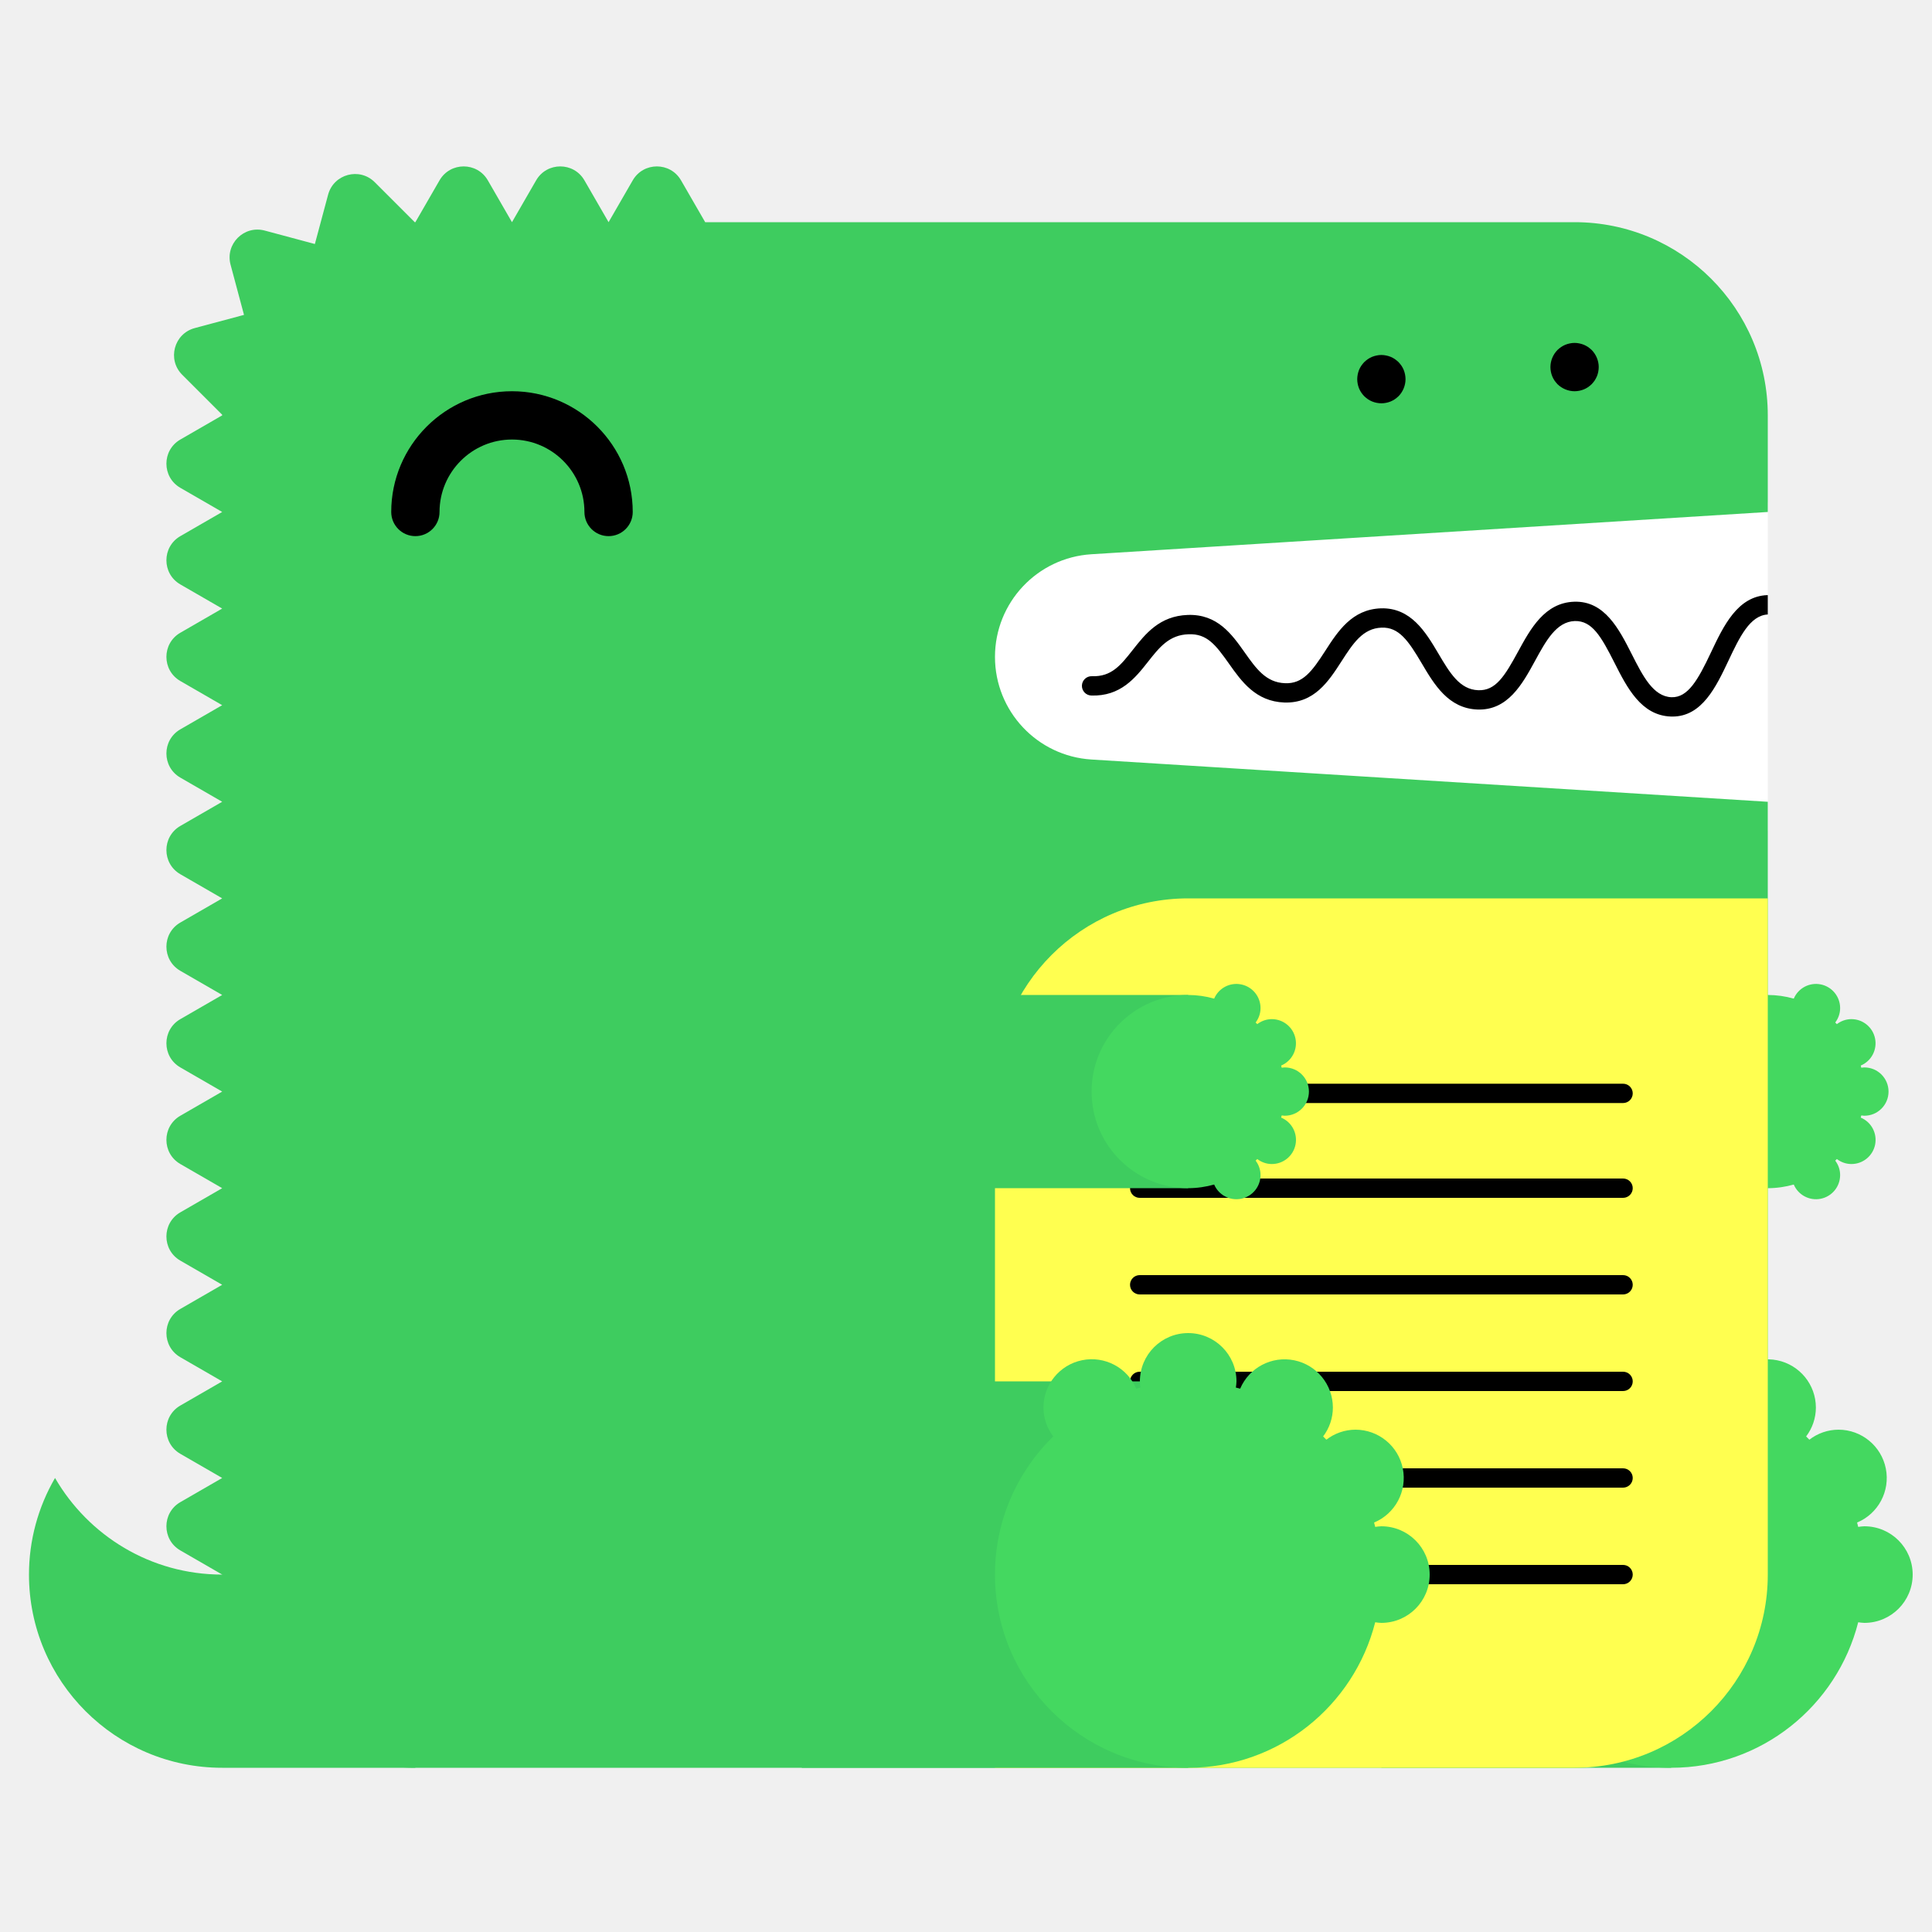
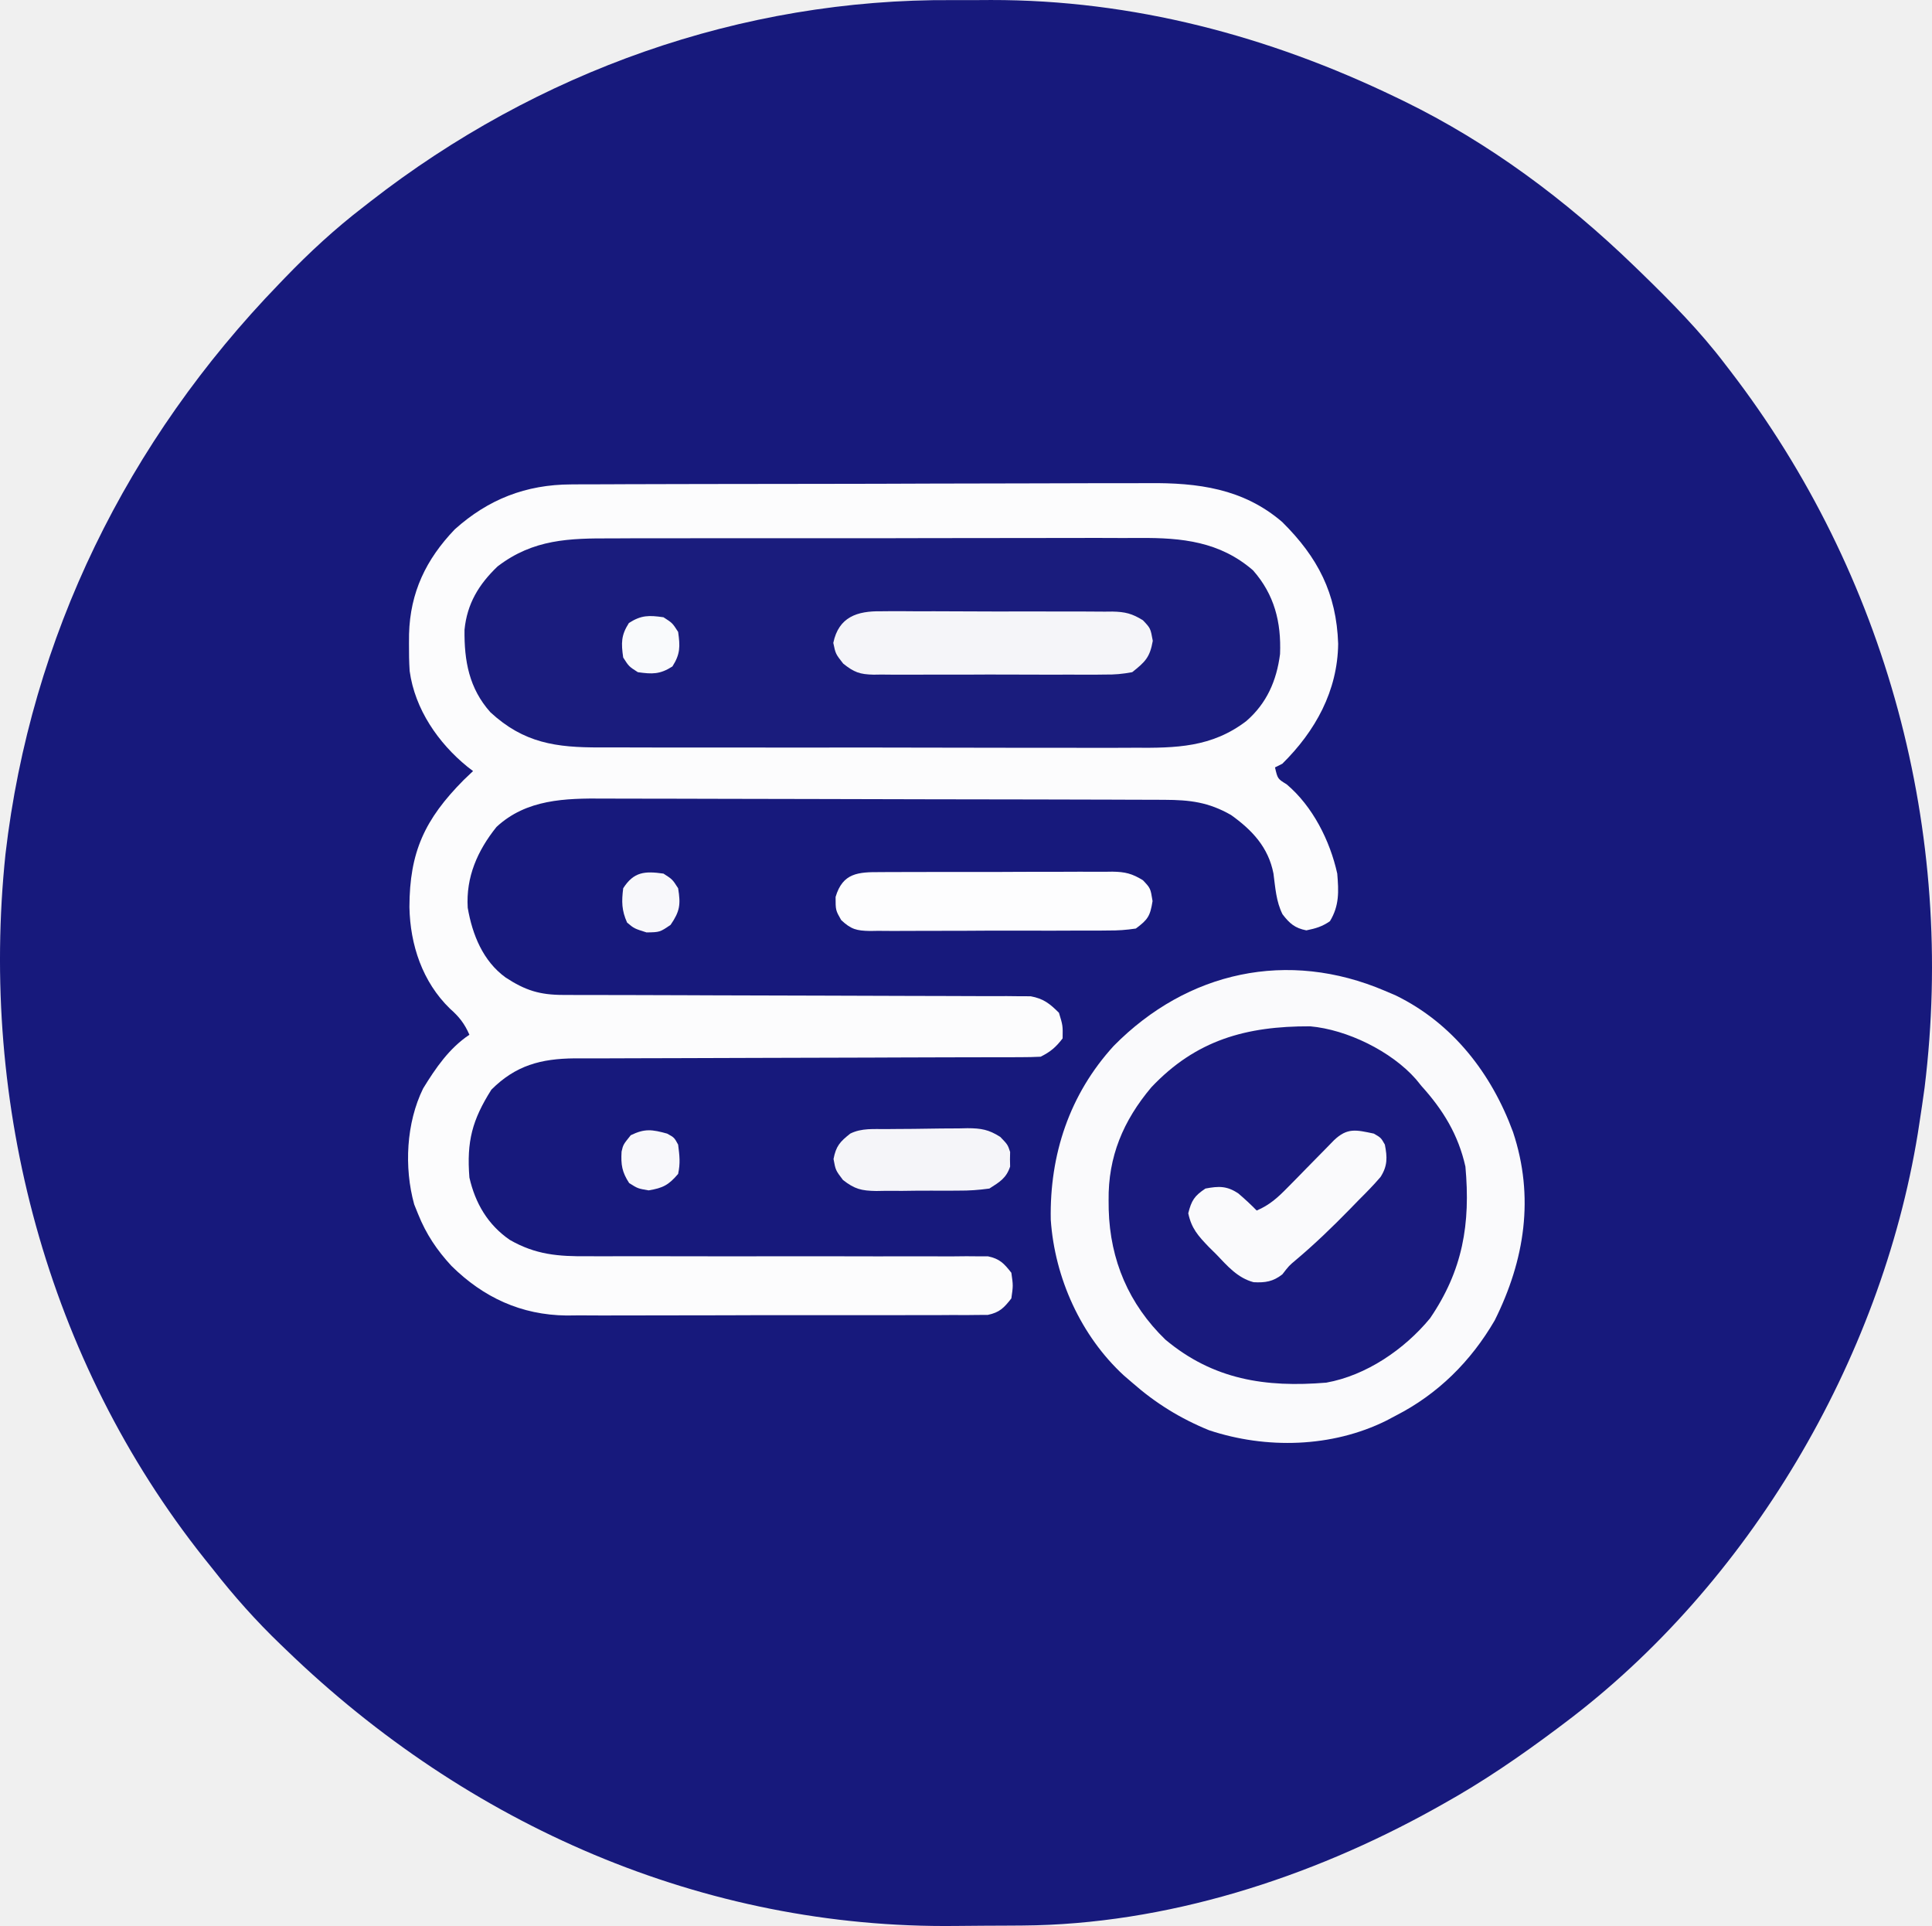
- <svg xmlns="http://www.w3.org/2000/svg" width="200" height="200" viewBox="0 0 200 200">
-   <g fill="none" fill-rule="evenodd">
-     <path fill="#FFF" d="M99 52h84v34H99z" />
-     <path d="M23 163c-7.398 0-13.843-4.027-17.303-10A19.886 19.886 0 0 0 3 163c0 11.046 8.954 20 20 20h20v-20H23z" fill="#3ECC5F" />
-     <path d="M112.98 57.376L183 53V43c0-11.046-8.954-20-20-20H73l-2.5-4.33c-1.112-1.925-3.889-1.925-5 0L63 23l-2.5-4.33c-1.111-1.925-3.889-1.925-5 0L53 23l-2.5-4.33c-1.111-1.925-3.889-1.925-5 0L43 23c-.022 0-.042.003-.065.003l-4.142-4.141c-1.57-1.571-4.252-.853-4.828 1.294l-1.369 5.104-5.192-1.392c-2.148-.575-4.111 1.389-3.535 3.536l1.39 5.193-5.102 1.367c-2.148.576-2.867 3.259-1.296 4.83l4.142 4.142c0 .021-.003.042-.003.064l-4.33 2.5c-1.925 1.111-1.925 3.889 0 5L23 53l-4.33 2.5c-1.925 1.111-1.925 3.889 0 5L23 63l-4.33 2.5c-1.925 1.111-1.925 3.889 0 5L23 73l-4.33 2.5c-1.925 1.111-1.925 3.889 0 5L23 83l-4.33 2.5c-1.925 1.111-1.925 3.889 0 5L23 93l-4.33 2.5c-1.925 1.111-1.925 3.889 0 5L23 103l-4.33 2.5c-1.925 1.111-1.925 3.889 0 5L23 113l-4.33 2.5c-1.925 1.111-1.925 3.889 0 5L23 123l-4.33 2.5c-1.925 1.111-1.925 3.889 0 5L23 133l-4.33 2.5c-1.925 1.111-1.925 3.889 0 5L23 143l-4.33 2.5c-1.925 1.111-1.925 3.889 0 5L23 153l-4.33 2.5c-1.925 1.111-1.925 3.889 0 5L23 163c0 11.046 8.954 20 20 20h120c11.046 0 20-8.954 20-20V83l-70.02-4.376A10.645 10.645 0 0 1 103 68c0-5.621 4.37-10.273 9.98-10.624" fill="#3ECC5F" />
-     <path fill="#3ECC5F" d="M143 183h30v-40h-30z" />
-     <path d="M193 158c-.219 0-.428.037-.639.064-.038-.15-.074-.301-.116-.451A5 5 0 0 0 190.32 148a4.96 4.96 0 0 0-3.016 1.036 26.531 26.531 0 0 0-.335-.336 4.955 4.955 0 0 0 1.011-2.987 5 5 0 0 0-9.599-1.959c-.148-.042-.297-.077-.445-.115.027-.211.064-.42.064-.639a5 5 0 0 0-5-5 5 5 0 0 0-5 5c0 .219.037.428.064.639-.148.038-.297.073-.445.115a4.998 4.998 0 0 0-9.599 1.959c0 1.125.384 2.151 1.011 2.987-3.717 3.632-6.031 8.693-6.031 14.3 0 11.046 8.954 20 20 20 9.339 0 17.16-6.41 19.361-15.064.211.027.42.064.639.064a5 5 0 0 0 5-5 5 5 0 0 0-5-5" fill="#44D860" />
-     <path fill="#3ECC5F" d="M153 123h30v-20h-30z" />
-     <path d="M193 115.5a2.5 2.5 0 1 0 0-5c-.109 0-.214.019-.319.032-.02-.075-.037-.15-.058-.225a2.501 2.501 0 0 0-.963-4.807c-.569 0-1.088.197-1.508.518a6.653 6.653 0 0 0-.168-.168c.314-.417.506-.931.506-1.494a2.5 2.5 0 0 0-4.8-.979A9.987 9.987 0 0 0 183 103c-5.522 0-10 4.478-10 10s4.478 10 10 10c.934 0 1.833-.138 2.69-.377a2.5 2.5 0 0 0 4.8-.979c0-.563-.192-1.077-.506-1.494.057-.055.113-.111.168-.168.42.321.939.518 1.508.518a2.5 2.5 0 0 0 .963-4.807c.021-.074.038-.15.058-.225.105.013.21.032.319.032" fill="#44D860" />
-     <path d="M63 55.5a2.5 2.5 0 0 1-2.5-2.5c0-4.136-3.364-7.5-7.5-7.5s-7.5 3.364-7.5 7.5a2.5 2.5 0 1 1-5 0c0-6.893 5.607-12.5 12.5-12.5S65.5 46.107 65.5 53a2.5 2.5 0 0 1-2.5 2.5" fill="#000" />
-     <path d="M103 183h60c11.046 0 20-8.954 20-20V93h-60c-11.046 0-20 8.954-20 20v70z" fill="#FFFF50" />
-     <path d="M168.02 124h-50.04a1 1 0 1 1 0-2h50.04a1 1 0 1 1 0 2m0 20h-50.04a1 1 0 1 1 0-2h50.04a1 1 0 1 1 0 2m0 20h-50.04a1 1 0 1 1 0-2h50.04a1 1 0 1 1 0 2m0-49.814h-50.04a1 1 0 1 1 0-2h50.04a1 1 0 1 1 0 2m0 19.814h-50.04a1 1 0 1 1 0-2h50.04a1 1 0 1 1 0 2m0 20h-50.04a1 1 0 1 1 0-2h50.04a1 1 0 1 1 0 2M183 61.611c-.012 0-.022-.006-.034-.005-3.09.105-4.552 3.196-5.842 5.923-1.346 2.85-2.387 4.703-4.093 4.647-1.889-.068-2.969-2.202-4.113-4.46-1.314-2.594-2.814-5.536-5.963-5.426-3.046.104-4.513 2.794-5.807 5.167-1.377 2.528-2.314 4.065-4.121 3.994-1.927-.07-2.951-1.805-4.136-3.813-1.321-2.236-2.848-4.75-5.936-4.664-2.994.103-4.465 2.385-5.763 4.4-1.373 2.13-2.335 3.428-4.165 3.351-1.973-.07-2.992-1.51-4.171-3.177-1.324-1.873-2.816-3.993-5.895-3.89-2.928.1-4.399 1.97-5.696 3.618-1.232 1.564-2.194 2.802-4.229 2.724a1 1 0 0 0-.072 2c3.017.101 4.545-1.8 5.872-3.487 1.177-1.496 2.193-2.787 4.193-2.855 1.926-.082 2.829 1.115 4.195 3.045 1.297 1.834 2.769 3.914 5.731 4.021 3.103.104 4.596-2.215 5.918-4.267 1.182-1.834 2.202-3.417 4.15-3.484 1.793-.067 2.769 1.35 4.145 3.681 1.297 2.197 2.766 4.686 5.787 4.796 3.125.108 4.634-2.62 5.949-5.035 1.139-2.088 2.214-4.06 4.119-4.126 1.793-.042 2.728 1.595 4.111 4.33 1.292 2.553 2.757 5.445 5.825 5.556l.169.003c3.064 0 4.518-3.075 5.805-5.794 1.139-2.41 2.217-4.68 4.067-4.773v-2z" fill="#000" />
-     <path fill="#3ECC5F" d="M83 183h40v-40H83z" />
-     <path d="M143 158c-.219 0-.428.037-.639.064-.038-.15-.074-.301-.116-.451A5 5 0 0 0 140.32 148a4.96 4.96 0 0 0-3.016 1.036 26.531 26.531 0 0 0-.335-.336 4.955 4.955 0 0 0 1.011-2.987 5 5 0 0 0-9.599-1.959c-.148-.042-.297-.077-.445-.115.027-.211.064-.42.064-.639a5 5 0 0 0-5-5 5 5 0 0 0-5 5c0 .219.037.428.064.639-.148.038-.297.073-.445.115a4.998 4.998 0 0 0-9.599 1.959c0 1.125.384 2.151 1.011 2.987-3.717 3.632-6.031 8.693-6.031 14.3 0 11.046 8.954 20 20 20 9.339 0 17.16-6.41 19.361-15.064.211.027.42.064.639.064a5 5 0 0 0 5-5 5 5 0 0 0-5-5" fill="#44D860" />
-     <path fill="#3ECC5F" d="M83 123h40v-20H83z" />
-     <path d="M133 115.5a2.5 2.5 0 1 0 0-5c-.109 0-.214.019-.319.032-.02-.075-.037-.15-.058-.225a2.501 2.501 0 0 0-.963-4.807c-.569 0-1.088.197-1.508.518a6.653 6.653 0 0 0-.168-.168c.314-.417.506-.931.506-1.494a2.5 2.5 0 0 0-4.8-.979A9.987 9.987 0 0 0 123 103c-5.522 0-10 4.478-10 10s4.478 10 10 10c.934 0 1.833-.138 2.69-.377a2.5 2.5 0 0 0 4.8-.979c0-.563-.192-1.077-.506-1.494.057-.055.113-.111.168-.168.42.321.939.518 1.508.518a2.5 2.5 0 0 0 .963-4.807c.021-.074.038-.15.058-.225.105.013.21.032.319.032" fill="#44D860" />
-     <path d="M143 41.75c-.16 0-.33-.02-.49-.05a2.52 2.52 0 0 1-.47-.14c-.15-.06-.29-.14-.431-.23-.13-.09-.259-.2-.38-.31-.109-.12-.219-.24-.309-.38s-.17-.28-.231-.43a2.619 2.619 0 0 1-.189-.96c0-.16.02-.33.05-.49.03-.16.08-.31.139-.47.061-.15.141-.29.231-.43.09-.13.2-.26.309-.38.121-.11.25-.22.38-.31.141-.09.281-.17.431-.23.149-.06.31-.11.47-.14.32-.07.65-.07.98 0 .159.03.32.08.47.14.149.06.29.14.43.23.13.09.259.2.38.31.11.12.22.25.31.38.09.14.17.28.23.43.06.16.11.31.14.47.029.16.05.33.05.49 0 .66-.271 1.31-.73 1.77-.121.11-.25.22-.38.31-.14.09-.281.17-.43.23a2.565 2.565 0 0 1-.96.19m20-1.25c-.66 0-1.3-.27-1.771-.73a3.802 3.802 0 0 1-.309-.38c-.09-.14-.17-.28-.231-.43a2.619 2.619 0 0 1-.189-.96c0-.66.27-1.3.729-1.77.121-.11.25-.22.38-.31.141-.09.281-.17.431-.23.149-.06.31-.11.47-.14.32-.07.66-.07.98 0 .159.03.32.08.47.14.149.06.29.14.43.23.13.09.259.2.38.31.459.47.73 1.11.73 1.77 0 .16-.021.33-.05.49-.03.16-.08.32-.14.47-.07.15-.14.29-.23.43-.09.13-.2.26-.31.38-.121.11-.25.22-.38.31-.14.09-.281.17-.43.23a2.565 2.565 0 0 1-.96.19" fill="#000" />
-   </g>
+ <svg xmlns="http://www.w3.org/2000/svg" version="1.1" viewBox="0.81 -0.55 527.61 525.92">
+   <path d="M0 0 C3.468 0.021 6.934 0 10.402 -0.025 C49.111 -0.074 86.236 9.768 120.968 26.521 C122.052 27.043 122.052 27.043 123.158 27.575 C146.433 38.937 167.394 54.563 185.968 72.521 C186.621 73.153 187.275 73.784 187.948 74.435 C196.142 82.398 204.059 90.394 210.968 99.521 C211.384 100.06 211.799 100.599 212.227 101.154 C255.071 156.884 273.938 227.213 265.37 296.925 C264.935 300.13 264.464 303.326 263.968 306.521 C263.818 307.497 263.668 308.473 263.513 309.479 C253.423 371.494 217.36 432.695 166.968 470.521 C166.316 471.012 165.664 471.503 164.993 472.008 C155.007 479.483 144.87 486.454 133.968 492.521 C132.819 493.167 132.819 493.167 131.646 493.825 C97.607 512.778 58.164 525.49 18.972 525.76 C17.826 525.768 16.679 525.776 15.498 525.784 C13.072 525.798 10.645 525.809 8.219 525.817 C5.791 525.828 3.362 525.848 0.934 525.878 C-68.294 526.726 -132.596 498.281 -182.032 450.521 C-182.554 450.021 -183.077 449.52 -183.615 449.004 C-190.307 442.576 -196.315 435.825 -202.032 428.521 C-202.822 427.537 -203.612 426.552 -204.426 425.537 C-247.462 371.412 -265.873 301.567 -258.719 233.135 C-251.801 173.721 -225.402 120.304 -184.032 77.521 C-183.499 76.967 -182.966 76.412 -182.417 75.84 C-175.698 68.869 -168.716 62.427 -161.032 56.521 C-160.068 55.768 -160.068 55.768 -159.085 55 C-113.517 19.519 -57.853 -0.424 0 0 Z " fill="#17197C" transform="translate(261.0317,-0.5214844)" />
+   <path d="M0 0 C1.104 -0.008 1.104 -0.008 2.231 -0.016 C4.674 -0.031 7.118 -0.032 9.562 -0.032 C11.324 -0.04 13.085 -0.048 14.847 -0.057 C19.618 -0.079 24.389 -0.088 29.16 -0.093 C32.147 -0.097 35.133 -0.103 38.12 -0.11 C48.555 -0.135 58.991 -0.148 69.427 -0.151 C79.127 -0.155 88.826 -0.185 98.526 -0.227 C106.875 -0.262 115.224 -0.277 123.574 -0.278 C128.551 -0.278 133.528 -0.287 138.505 -0.316 C143.192 -0.342 147.878 -0.344 152.565 -0.328 C154.275 -0.326 155.985 -0.333 157.695 -0.349 C171.149 -0.467 183.574 1.096 194.233 10.266 C203.983 19.923 209.049 29.763 209.511 43.524 C209.354 56.391 203.288 67.36 194.261 76.274 C193.271 76.769 193.271 76.769 192.261 77.274 C192.981 80.391 192.981 80.391 195.448 81.899 C202.555 87.9 207.281 97.29 209.261 106.274 C209.664 111.126 209.85 115.008 207.261 119.274 C205.112 120.756 203.377 121.25 200.823 121.774 C197.692 121.163 196.236 119.891 194.311 117.376 C192.554 113.86 192.356 110.108 191.839 106.247 C190.448 99.095 186.029 94.394 180.261 90.274 C174.132 86.772 169.08 86.15 162.083 86.127 C161.371 86.123 160.659 86.12 159.926 86.116 C157.546 86.105 155.167 86.101 152.787 86.097 C151.079 86.091 149.37 86.084 147.661 86.077 C142.055 86.056 136.449 86.046 130.843 86.036 C128.91 86.032 126.977 86.028 125.044 86.024 C115.962 86.004 106.879 85.99 97.797 85.982 C87.326 85.972 76.856 85.946 66.385 85.905 C58.283 85.875 50.181 85.86 42.079 85.857 C37.244 85.855 32.409 85.846 27.574 85.821 C23.023 85.797 18.472 85.793 13.921 85.803 C12.256 85.804 10.591 85.798 8.926 85.784 C-1.55 85.702 -12.189 85.94 -20.356 93.548 C-25.559 100.044 -28.708 107.233 -28.2 115.602 C-26.931 122.959 -24.031 130.162 -17.849 134.645 C-12.478 138.156 -8.584 139.397 -2.129 139.405 C-0.415 139.411 -0.415 139.411 1.334 139.418 C2.583 139.417 3.833 139.417 5.12 139.416 C7.145 139.421 9.169 139.427 11.194 139.432 C13.368 139.437 15.543 139.44 17.717 139.443 C22.252 139.449 26.786 139.465 31.32 139.484 C32.873 139.49 34.426 139.497 35.979 139.503 C36.757 139.506 37.535 139.509 38.336 139.513 C48.89 139.555 59.444 139.588 69.998 139.6 C77.12 139.608 84.242 139.631 91.364 139.669 C95.132 139.689 98.9 139.702 102.668 139.697 C106.211 139.692 109.754 139.706 113.298 139.734 C115.216 139.744 117.134 139.734 119.052 139.724 C120.77 139.743 120.77 139.743 122.523 139.762 C124.013 139.765 124.013 139.765 125.533 139.769 C129.058 140.422 130.734 141.771 133.261 144.274 C134.323 147.774 134.323 147.774 134.261 151.274 C132.419 153.687 130.958 154.926 128.261 156.274 C126.467 156.371 124.669 156.403 122.873 156.405 C121.729 156.409 120.585 156.413 119.407 156.418 C117.515 156.417 117.515 156.417 115.584 156.416 C114.247 156.419 112.91 156.423 111.573 156.427 C108.69 156.434 105.806 156.44 102.922 156.443 C98.358 156.449 93.793 156.465 89.229 156.484 C87.666 156.49 86.104 156.497 84.541 156.503 C83.758 156.506 82.975 156.509 82.169 156.513 C71.542 156.555 60.914 156.588 50.287 156.6 C43.121 156.608 35.955 156.631 28.79 156.669 C24.999 156.689 21.208 156.702 17.417 156.697 C13.847 156.692 10.277 156.706 6.706 156.734 C4.78 156.744 2.854 156.734 0.928 156.724 C-8.192 156.822 -15.079 158.614 -21.739 165.274 C-26.972 173.561 -28.52 179.389 -27.739 189.274 C-26.132 196.302 -22.721 202.135 -16.739 206.274 C-9.666 210.347 -3.445 210.838 4.602 210.757 C5.806 210.76 7.01 210.764 8.251 210.768 C11.528 210.776 14.804 210.766 18.081 210.75 C21.52 210.738 24.958 210.752 28.397 210.764 C37.122 210.791 45.848 210.784 54.573 210.774 C64.012 210.763 73.451 210.758 82.89 210.791 C86.31 210.803 89.729 210.805 93.149 210.788 C96.955 210.772 100.76 210.779 104.567 210.792 C105.698 210.78 106.829 210.769 107.994 210.757 C109.03 210.766 110.065 210.774 111.133 210.782 C112.481 210.78 112.481 210.78 113.857 210.778 C117.068 211.441 118.264 212.72 120.261 215.274 C120.761 218.774 120.761 218.774 120.261 222.274 C118.252 224.851 117.053 226.11 113.819 226.78 C112.901 226.783 111.984 226.786 111.039 226.789 C109.982 226.802 108.926 226.814 107.837 226.827 C106.682 226.821 105.528 226.814 104.339 226.808 C103.119 226.816 101.899 226.825 100.642 226.834 C97.296 226.853 93.951 226.853 90.605 226.844 C87.805 226.839 85.005 226.847 82.205 226.854 C75.589 226.871 68.974 226.867 62.358 226.851 C55.557 226.834 48.757 226.849 41.957 226.882 C36.103 226.909 30.249 226.916 24.394 226.907 C20.905 226.902 17.416 226.904 13.927 226.925 C10.024 226.947 6.121 226.928 2.218 226.905 C1.08 226.917 -0.058 226.929 -1.231 226.941 C-13.596 226.796 -23.895 222.035 -32.642 213.395 C-36.617 209.101 -39.559 204.708 -41.739 199.274 C-42.273 197.952 -42.273 197.952 -42.817 196.602 C-45.614 186.506 -44.992 174.32 -40.372 164.934 C-36.937 159.338 -33.247 153.946 -27.739 150.274 C-29.089 147.202 -30.548 145.359 -33.052 143.149 C-40.561 135.859 -43.926 125.723 -44.12 115.41 C-44.085 100.374 -39.949 91.46 -29.302 80.712 C-28.456 79.907 -27.611 79.103 -26.739 78.274 C-27.247 77.885 -27.755 77.496 -28.278 77.094 C-36.262 70.606 -42.632 61.367 -44.057 50.952 C-44.213 48.467 -44.258 46.014 -44.239 43.524 C-44.234 42.645 -44.228 41.766 -44.222 40.861 C-43.911 29.49 -39.595 20.472 -31.739 12.274 C-22.58 4.053 -12.306 0.044 0 0 Z " fill="#FCFCFD" transform="translate(156.7393,131.7258)" />
+   <path d="M0 0 C0.99 0.423 1.98 0.846 3 1.281 C18.545 8.877 29.136 22.59 35 38.562 C40.891 56.255 38.229 73.497 30 90 C23.501 101.169 14.502 110.117 3 116 C2.125 116.463 1.249 116.926 0.348 117.402 C-14.471 124.737 -32.39 125.184 -48 120 C-55.869 116.79 -62.631 112.605 -69 107 C-69.75 106.355 -70.5 105.711 -71.273 105.047 C-83.018 94.225 -90.154 78.418 -91.238 62.504 C-91.572 44.762 -86.137 28.266 -74 15 C-53.898 -5.339 -26.502 -11.324 0 0 Z " fill="#191A7D" transform="translate(379,270)" />
+   <path d="M0 0 C1.716 -0.007 3.432 -0.016 5.148 -0.026 C9.784 -0.049 14.421 -0.046 19.057 -0.037 C22.939 -0.032 26.82 -0.039 30.702 -0.046 C39.864 -0.063 49.027 -0.06 58.189 -0.043 C67.618 -0.026 77.046 -0.042 86.474 -0.074 C94.592 -0.101 102.709 -0.108 110.827 -0.1 C115.665 -0.095 120.503 -0.097 125.341 -0.117 C129.894 -0.136 134.446 -0.13 138.998 -0.105 C140.66 -0.1 142.323 -0.104 143.985 -0.116 C155.475 -0.197 165.84 0.866 174.899 8.721 C180.74 15.348 182.624 22.868 182.278 31.576 C181.347 38.837 178.652 45.042 173.057 49.887 C163.606 57.098 153.806 57.25 142.453 57.165 C140.712 57.17 138.972 57.177 137.231 57.186 C132.533 57.205 127.835 57.192 123.137 57.172 C118.205 57.156 113.274 57.165 108.343 57.17 C100.066 57.174 91.79 57.158 83.514 57.13 C73.96 57.098 64.406 57.098 54.852 57.116 C45.639 57.131 36.426 57.125 27.213 57.108 C23.302 57.101 19.39 57.102 15.479 57.109 C10.871 57.117 6.263 57.105 1.655 57.077 C-0.031 57.07 -1.717 57.07 -3.403 57.078 C-15.424 57.123 -24.256 55.9 -33.375 47.471 C-39.192 40.943 -40.532 33.467 -40.437 24.959 C-39.737 17.824 -36.538 12.564 -31.414 7.658 C-21.646 0.178 -11.815 -0.051 0 0 Z " fill="#1A1C7D" transform="translate(168.1011,146.4666)" />
+   <path d="M0 0 C0.99 0.423 1.98 0.846 3 1.281 C18.545 8.877 29.136 22.59 35 38.562 C40.891 56.255 38.229 73.497 30 90 C23.501 101.169 14.502 110.117 3 116 C2.125 116.463 1.249 116.926 0.348 117.402 C-14.471 124.737 -32.39 125.184 -48 120 C-55.869 116.79 -62.631 112.605 -69 107 C-69.75 106.355 -70.5 105.711 -71.273 105.047 C-83.018 94.225 -90.154 78.418 -91.238 62.504 C-91.572 44.762 -86.137 28.266 -74 15 C-53.898 -5.339 -26.502 -11.324 0 0 Z M-63.773 26.355 C-71.453 35.477 -75.594 45.307 -75.438 57.25 C-75.429 58.076 -75.421 58.903 -75.412 59.754 C-75.035 73.553 -69.908 85.594 -59.938 95.25 C-46.857 106.207 -32.556 108.371 -16 107 C-5.086 105.053 5.345 97.909 12.332 89.445 C21.308 76.286 23.413 63.64 22 48 C20.051 39.302 15.921 32.554 10 26 C9.252 25.08 9.252 25.08 8.488 24.141 C1.773 16.495 -10.334 10.588 -20.41 9.699 C-37.862 9.643 -51.567 13.432 -63.773 26.355 Z " fill="#FAFAFC" transform="translate(379,270)" />
+   <path d="M0 0 C0.734 -0.007 1.468 -0.014 2.224 -0.022 C4.641 -0.039 7.056 -0.019 9.473 0.002 C11.157 0.001 12.842 -0.001 14.527 -0.005 C18.054 -0.008 21.581 0.007 25.108 0.034 C29.625 0.068 34.14 0.062 38.656 0.044 C42.134 0.033 45.612 0.042 49.09 0.057 C50.755 0.062 52.42 0.062 54.084 0.055 C56.414 0.05 58.741 0.07 61.07 0.098 C61.755 0.091 62.44 0.085 63.146 0.078 C66.598 0.147 68.505 0.612 71.463 2.45 C73.535 4.631 73.535 4.631 74.16 8.069 C73.368 12.583 72.099 13.809 68.535 16.631 C65.835 17.128 63.762 17.318 61.07 17.278 C59.969 17.291 59.969 17.291 58.846 17.305 C56.429 17.327 54.014 17.312 51.598 17.295 C49.913 17.299 48.228 17.303 46.543 17.31 C43.016 17.317 39.489 17.306 35.962 17.283 C31.446 17.254 26.931 17.271 22.414 17.301 C18.936 17.319 15.459 17.313 11.981 17.3 C10.316 17.297 8.651 17.301 6.986 17.313 C4.656 17.325 2.329 17.306 0 17.278 C-0.685 17.288 -1.37 17.298 -2.075 17.309 C-5.859 17.225 -7.404 16.68 -10.392 14.278 C-12.465 11.631 -12.465 11.631 -13.09 8.631 C-11.611 1.534 -6.57 -0.112 0 0 Z " fill="#F5F5F9" transform="translate(241.4648,166.3689)" />
+   <path d="M0 0 C0.734 -0.007 1.468 -0.014 2.224 -0.021 C4.646 -0.039 7.067 -0.035 9.489 -0.03 C11.175 -0.034 12.861 -0.039 14.547 -0.045 C18.08 -0.054 21.613 -0.052 25.146 -0.042 C29.671 -0.031 34.194 -0.051 38.718 -0.08 C42.2 -0.098 45.682 -0.098 49.164 -0.092 C50.832 -0.092 52.5 -0.098 54.167 -0.111 C56.501 -0.125 58.834 -0.115 61.168 -0.098 C61.854 -0.107 62.541 -0.117 63.248 -0.127 C66.707 -0.074 68.614 0.382 71.581 2.217 C73.649 4.404 73.649 4.404 74.211 7.904 C73.55 12.016 72.944 12.95 69.649 15.404 C66.994 15.804 64.751 15.962 62.098 15.938 C60.965 15.95 60.965 15.95 59.81 15.964 C57.319 15.986 54.828 15.98 52.336 15.97 C50.603 15.976 48.869 15.982 47.136 15.989 C43.504 16 39.873 15.995 36.241 15.98 C31.587 15.963 26.934 15.987 22.28 16.022 C18.701 16.044 15.122 16.042 11.543 16.034 C9.827 16.033 8.111 16.04 6.395 16.055 C3.995 16.072 1.599 16.058 -0.801 16.035 C-1.864 16.053 -1.864 16.053 -2.948 16.071 C-6.621 16 -8.103 15.637 -10.823 13.091 C-12.351 10.404 -12.351 10.404 -12.351 6.779 C-10.404 0.207 -6.228 -0.041 0 0 Z " fill="#FDFDFE" transform="translate(241.3513,237.5959)" />
+   <path d="M0 0 C1.938 1.125 1.938 1.125 3 3 C3.679 6.461 3.766 8.805 1.816 11.848 C-0.031 14.006 -1.982 16 -4 18 C-4.869 18.893 -5.738 19.787 -6.633 20.707 C-11.359 25.541 -16.192 30.21 -21.371 34.562 C-23.164 36.068 -23.164 36.068 -25 38.438 C-27.53 40.414 -29.669 40.746 -32.855 40.574 C-37.21 39.408 -39.973 36.183 -43 33 C-44.019 31.993 -44.019 31.993 -45.059 30.965 C-47.977 27.917 -49.803 25.933 -50.688 21.75 C-49.815 18.259 -49.003 17.002 -46 15 C-42.359 14.313 -40.124 14.243 -36.992 16.352 C-35.251 17.839 -33.602 19.364 -32 21 C-28.45 19.493 -26.209 17.428 -23.523 14.684 C-22.688 13.837 -21.853 12.991 -20.992 12.119 C-20.129 11.234 -19.265 10.349 -18.375 9.438 C-16.656 7.684 -14.935 5.933 -13.211 4.184 C-12.451 3.406 -11.691 2.628 -10.908 1.826 C-7.242 -1.683 -4.846 -1.02 0 0 Z " fill="#FAFAFC" transform="translate(376,309)" />
+   <path d="M0 0 C0.784 -0.008 1.569 -0.016 2.377 -0.024 C4.039 -0.038 5.701 -0.049 7.363 -0.057 C9.898 -0.074 12.432 -0.118 14.967 -0.162 C16.582 -0.172 18.197 -0.181 19.812 -0.188 C20.568 -0.205 21.323 -0.223 22.102 -0.241 C25.827 -0.225 27.913 0.115 31.082 2.14 C33.105 4.238 33.105 4.238 33.77 6.238 C33.757 6.898 33.744 7.558 33.73 8.238 C33.743 8.898 33.756 9.558 33.77 10.238 C32.709 13.431 30.91 14.443 28.105 16.238 C25.174 16.641 22.627 16.824 19.699 16.805 C18.496 16.814 18.496 16.814 17.268 16.823 C15.577 16.831 13.886 16.827 12.195 16.815 C9.613 16.801 7.035 16.835 4.453 16.873 C2.806 16.874 1.159 16.872 -0.488 16.867 C-1.256 16.88 -2.024 16.894 -2.815 16.907 C-6.83 16.838 -8.691 16.398 -11.885 13.89 C-13.895 11.238 -13.895 11.238 -14.457 8.176 C-13.776 4.621 -12.694 3.461 -9.895 1.238 C-6.77 -0.324 -3.433 0.033 0 0 Z " fill="#F5F5F9" transform="translate(242.8945,307.7617)" />
+   <path d="M0 0 C1.938 1.062 1.938 1.062 3 3 C3.393 6.093 3.63 8.046 3 11 C0.426 14.028 -1.152 14.862 -5.062 15.5 C-8 15 -8 15 -10.375 13.5 C-12.347 10.466 -12.646 8.481 -12.445 4.91 C-12 3 -12 3 -9.938 0.438 C-6.109 -1.436 -4.067 -1.13 0 0 Z " fill="#F8F8FB" transform="translate(183,309)" />
+   <path d="M0 0 C2.438 1.562 2.438 1.562 4 4 C4.725 8.429 4.495 10.281 1.938 14 C-1 16 -1 16 -4.625 16.062 C-8 15 -8 15 -9.938 13.375 C-11.437 10.023 -11.454 7.63 -11 4 C-8.112 -0.505 -5.118 -0.731 0 0 Z " fill="#F8F8FB" transform="translate(182,238)" />
+   <path d="M0 0 C2.438 1.562 2.438 1.562 4 4 C4.563 7.94 4.604 10.058 2.438 13.438 C-0.942 15.604 -3.06 15.563 -7 15 C-9.438 13.438 -9.438 13.438 -11 11 C-11.563 7.06 -11.604 4.942 -9.438 1.562 C-6.058 -0.604 -3.94 -0.563 0 0 Z " fill="#F9FAFC" transform="translate(182,168)" />
</svg>
